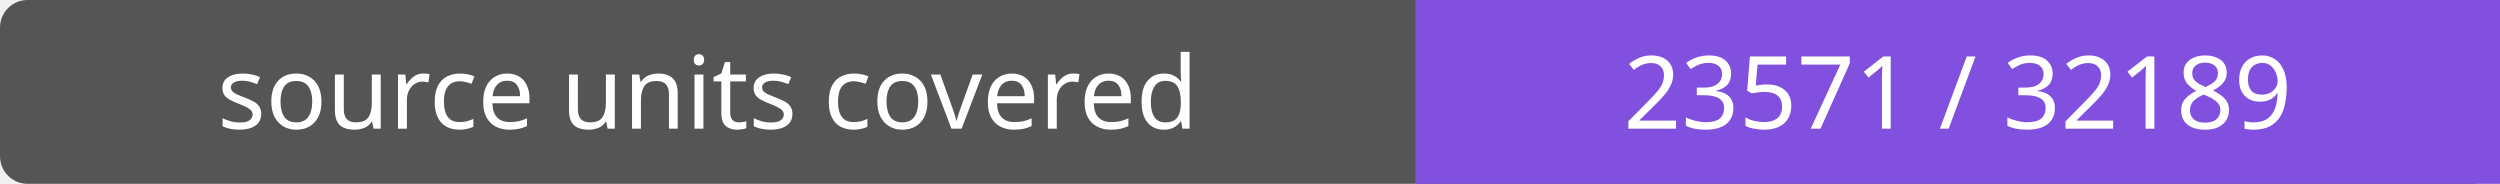
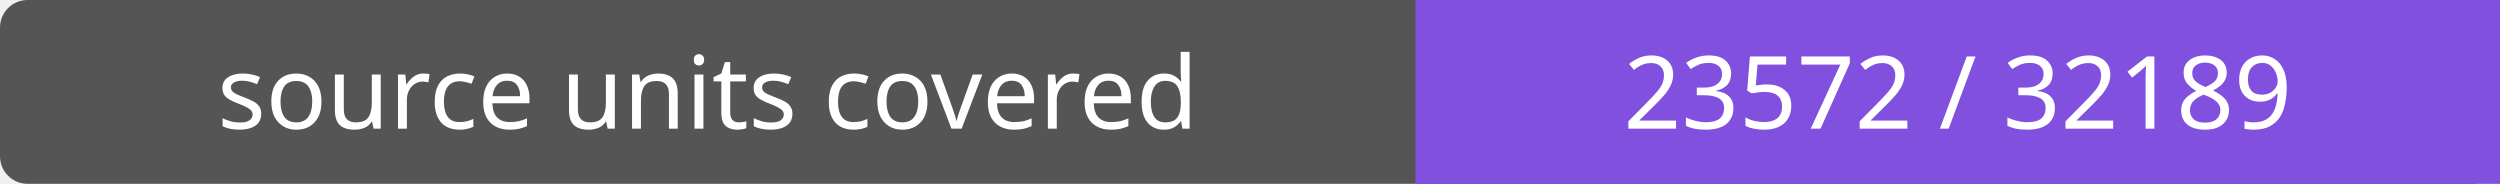
- <svg xmlns="http://www.w3.org/2000/svg" width="272" height="20" role="img" aria-label="source units covered: 23571 / 32189">
+ <svg xmlns="http://www.w3.org/2000/svg" width="272" height="20" role="img" aria-label="source units covered: 23572 / 32189">
  <rect width="272" height="20" rx="3" fill="#555" />
  <path fill="#8250df" d="M154 0h118v20H154z" />
  <g fill="#fff" text-anchor="middle" font-family="Verdana,sans-serif" font-size="11">
    <text x="77.0" y="14">source units covered</text>
-     <text x="213.0" y="14">23571 / 32189</text>
+     <text x="213.0" y="14">23572 / 32189</text>
  </g>
</svg>
